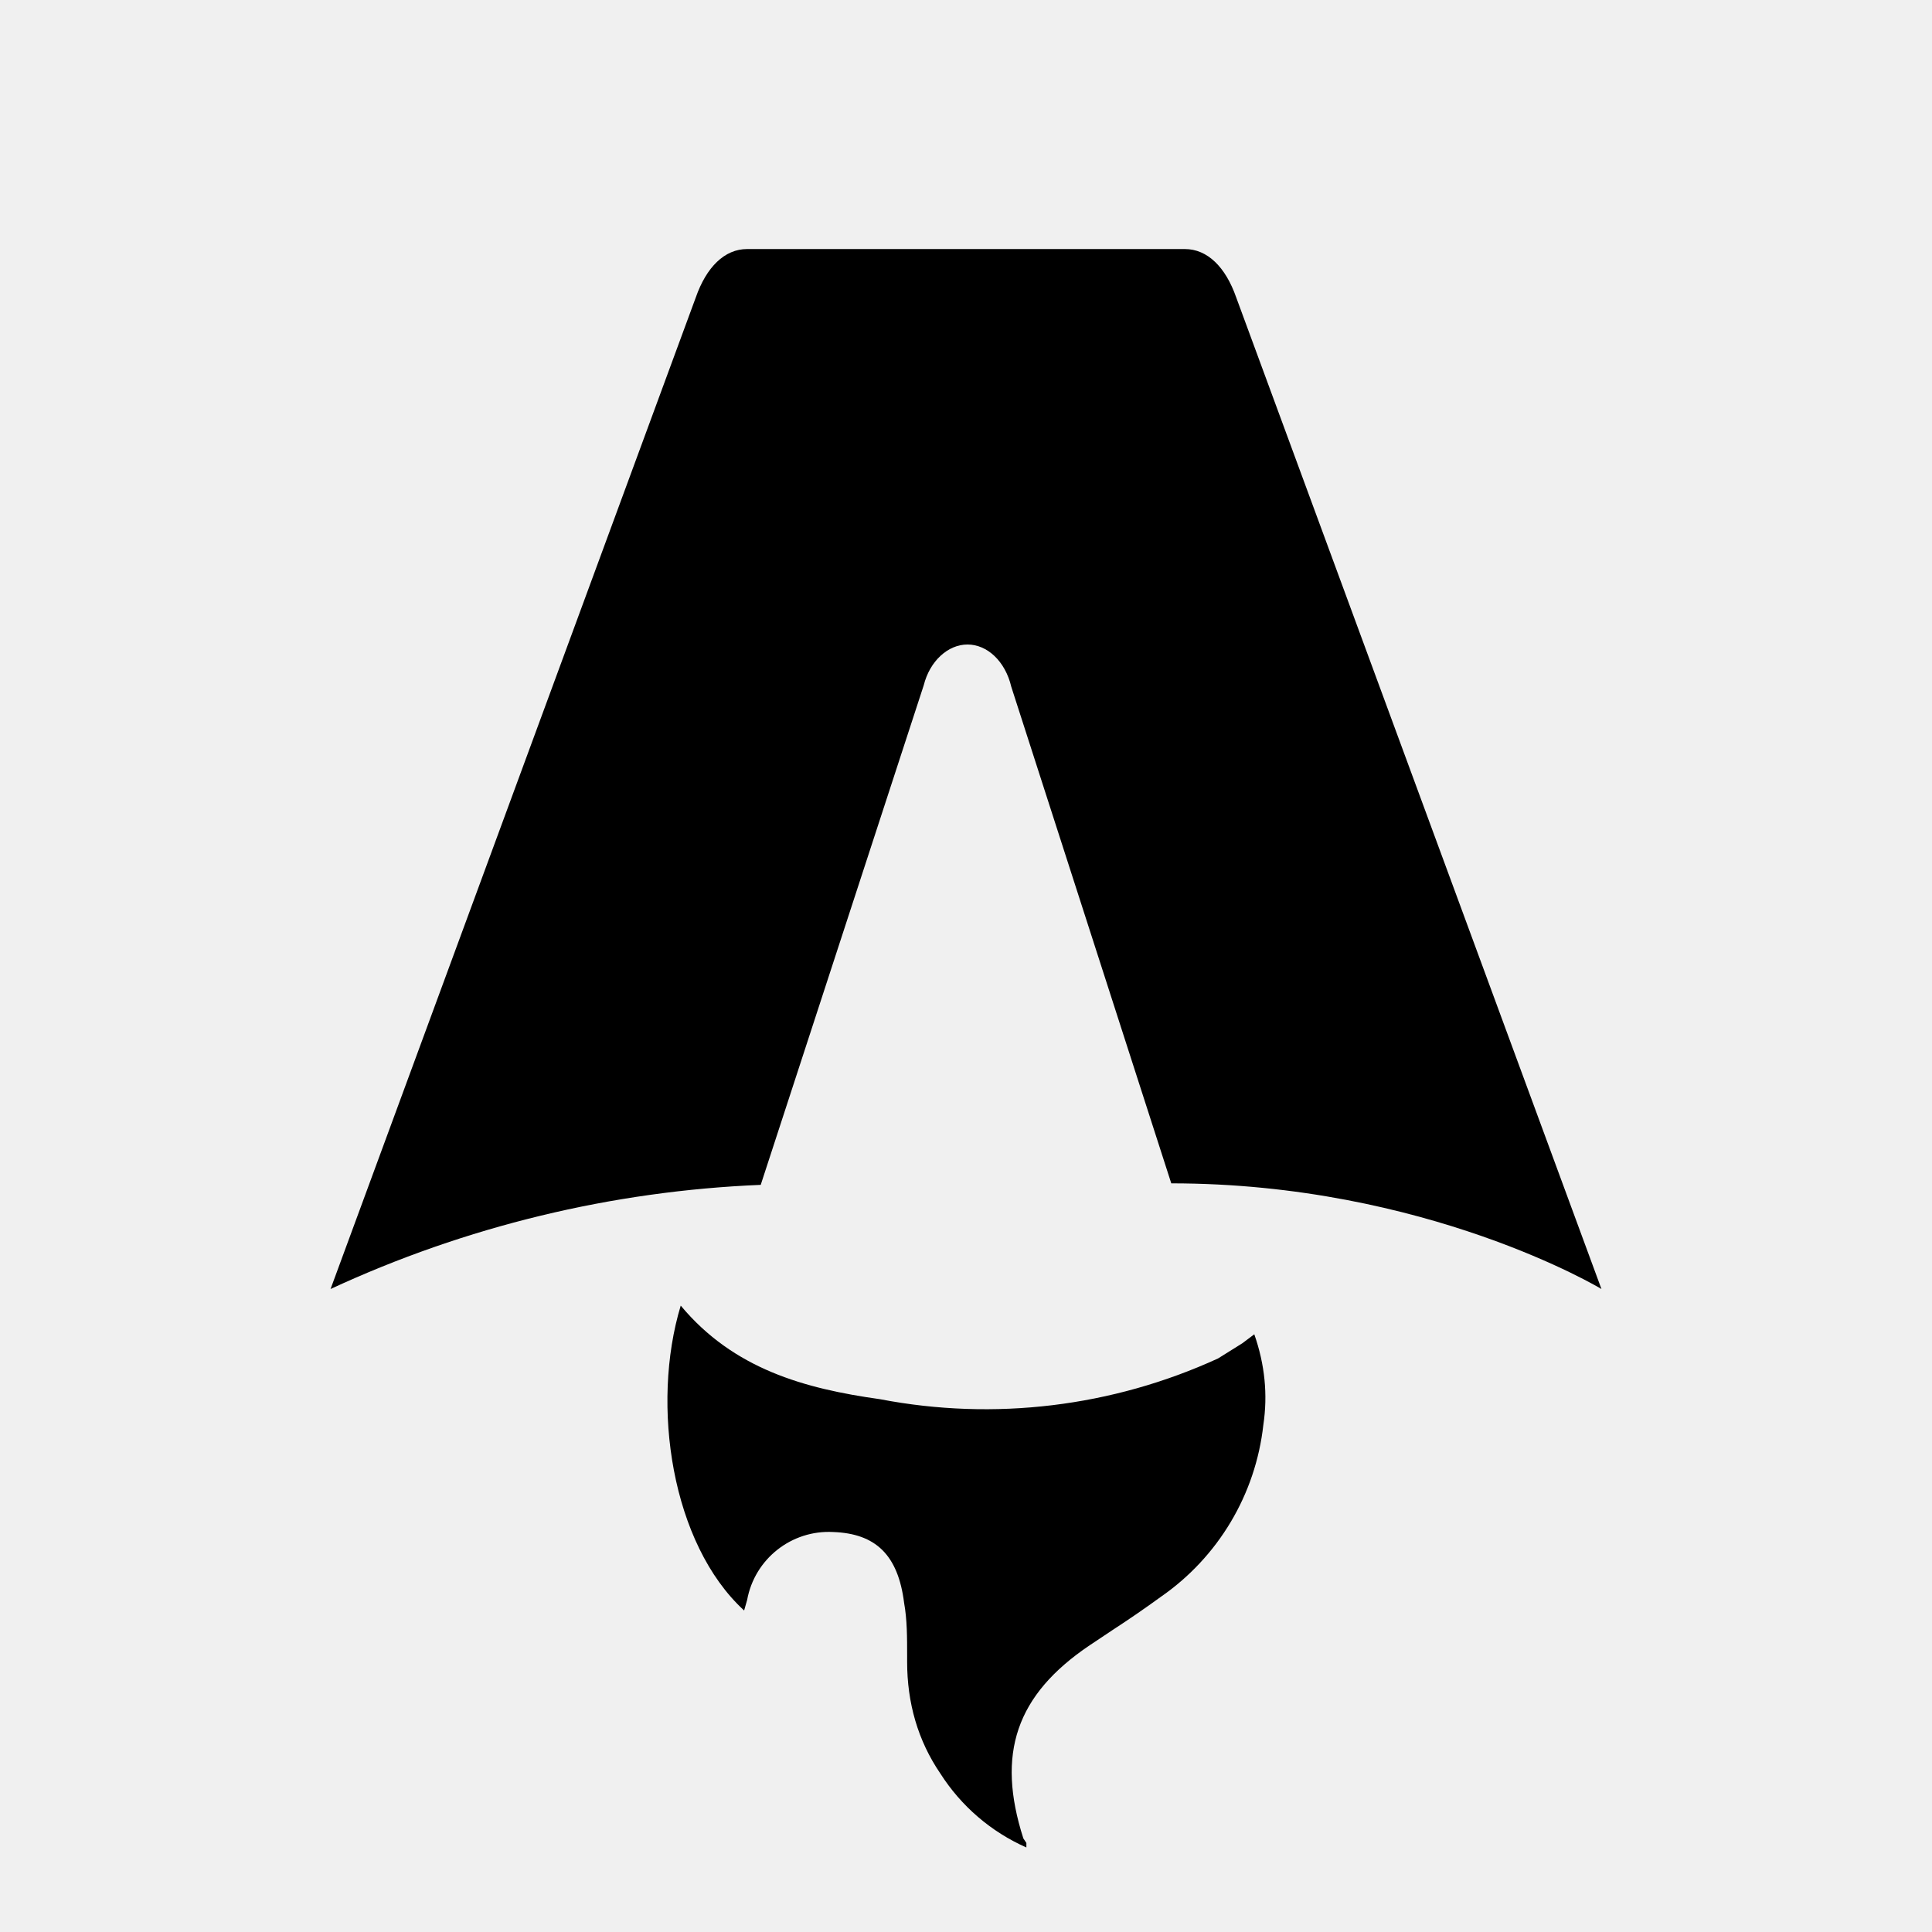
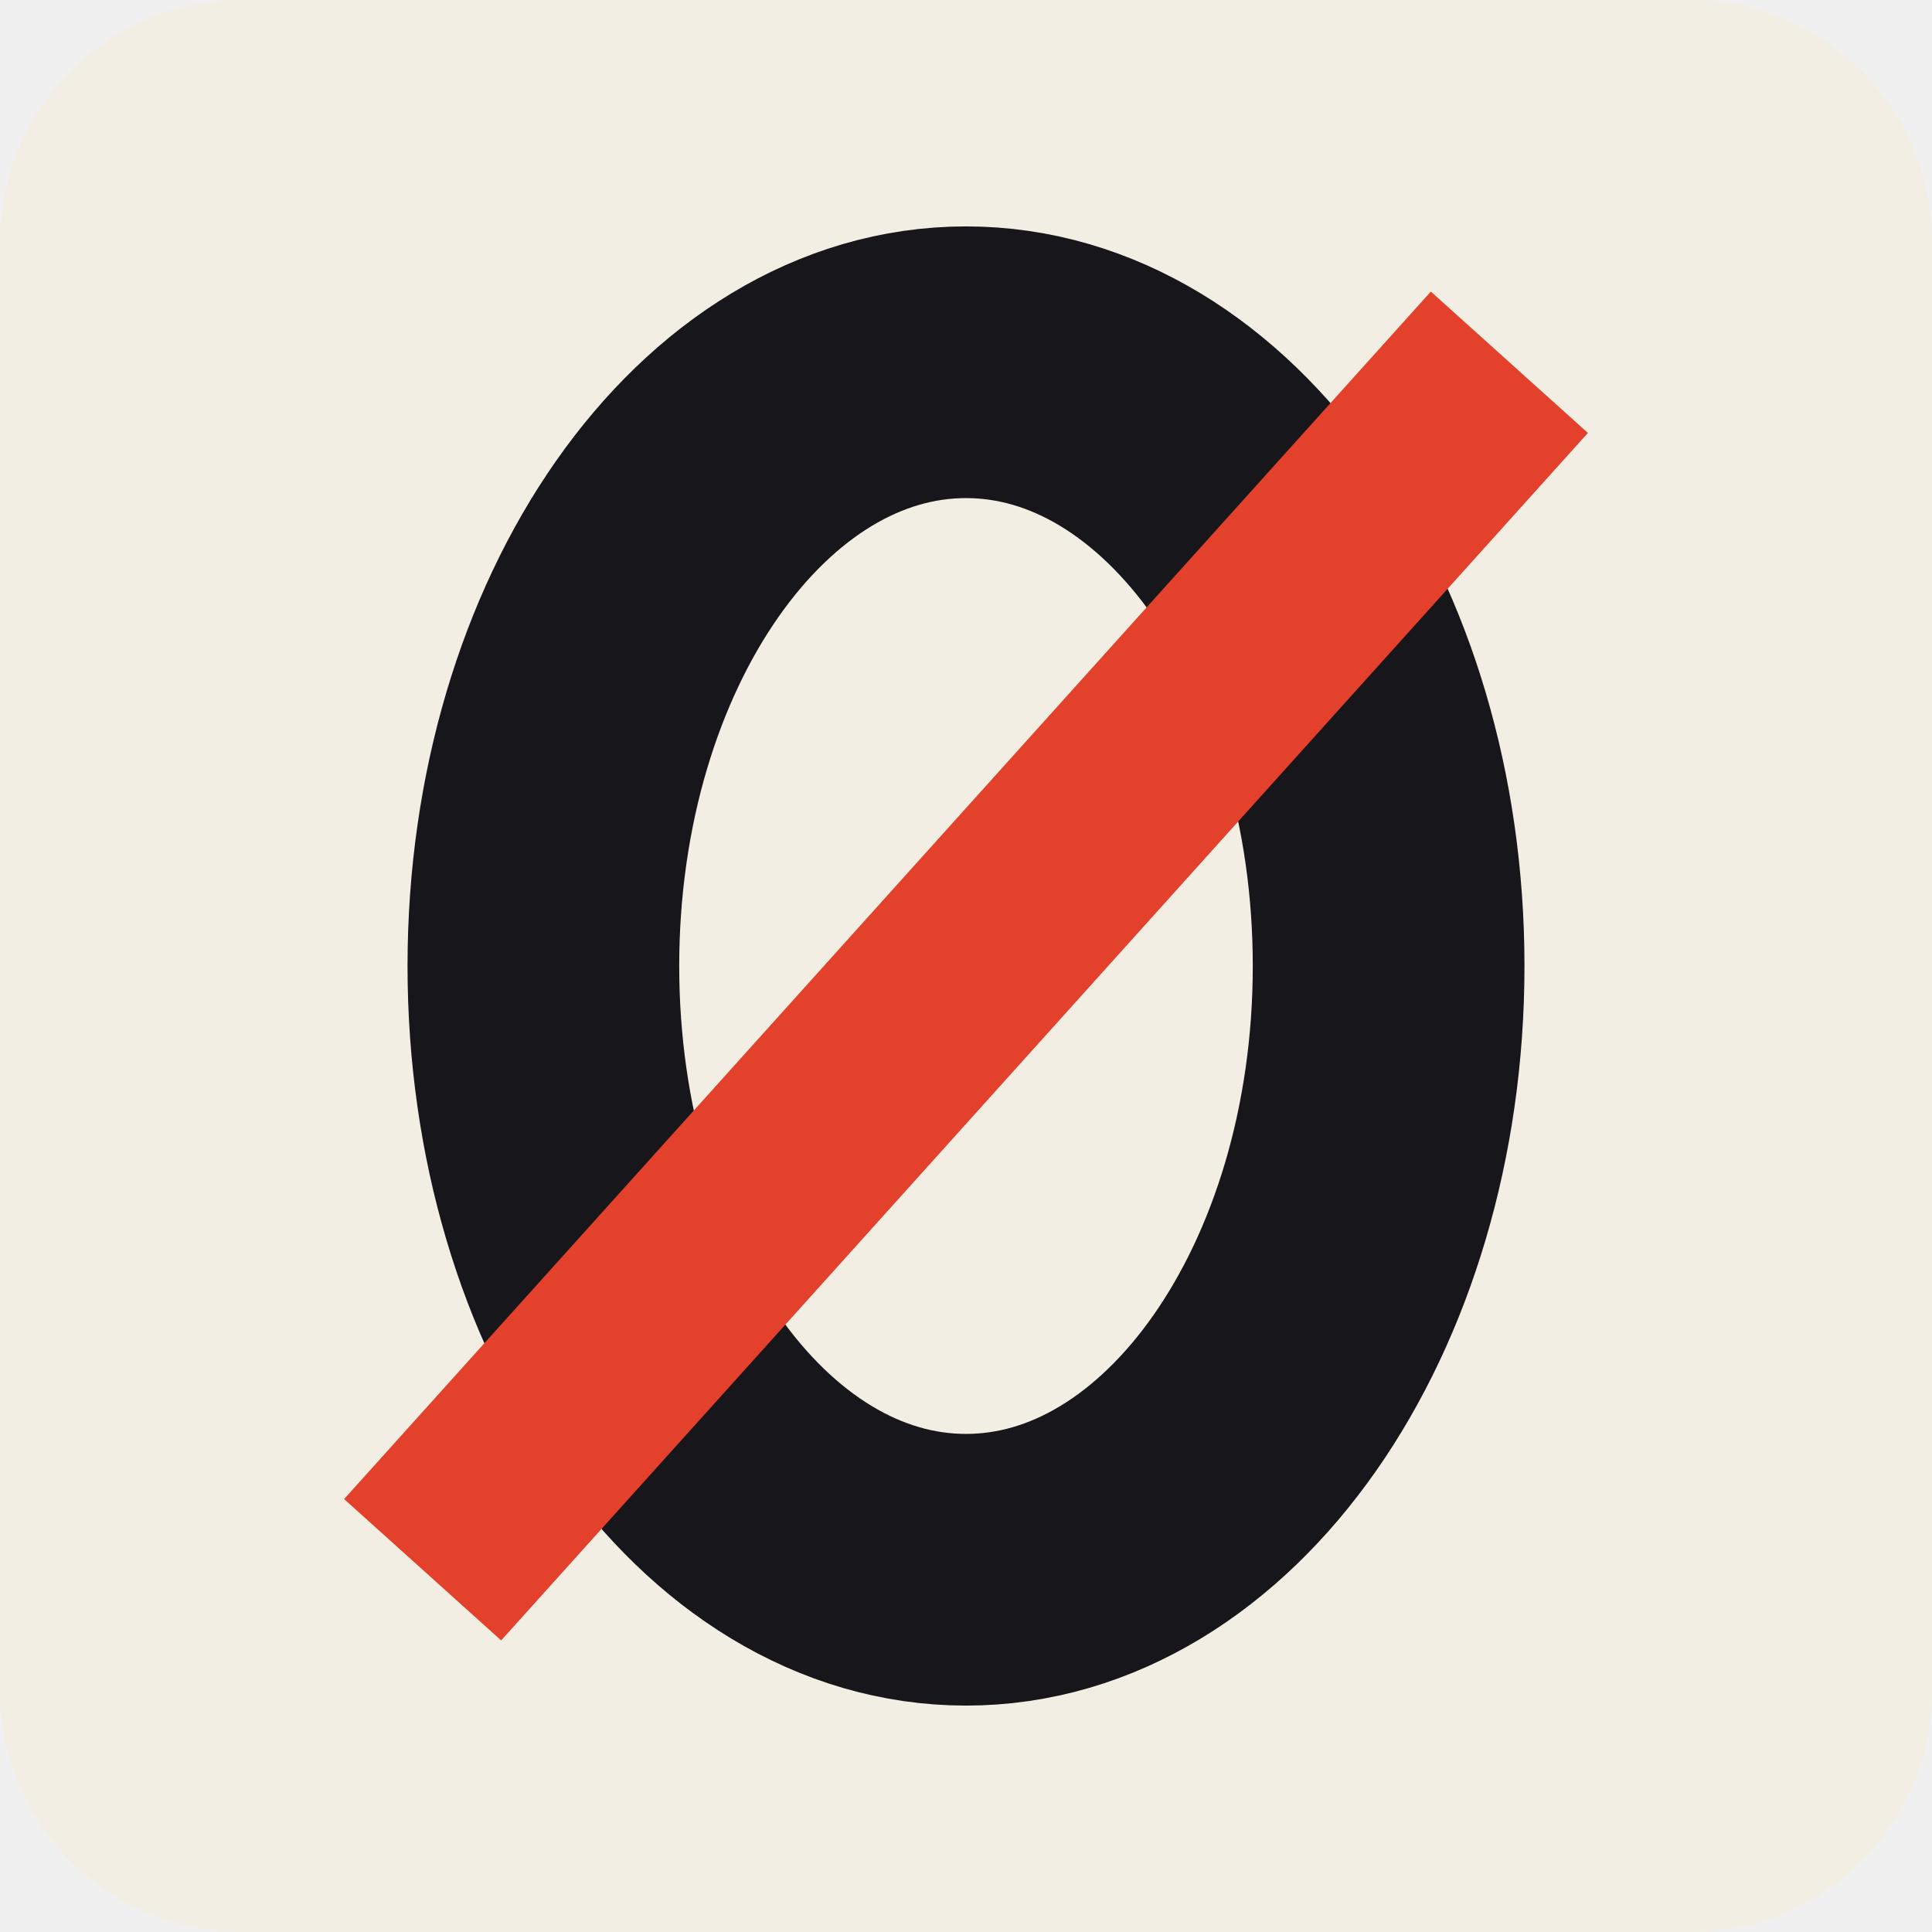
- <svg xmlns="http://www.w3.org/2000/svg" fill="none" viewBox="0 0 128 128">
-   <path d="M50.4 78.5a75.1 75.1 0 0 0-28.5 6.9l24.2-65.7c.7-2 1.9-3.2 3.4-3.2h29c1.5 0 2.7 1.2 3.4 3.2l24.2 65.7s-11.6-7-28.5-7L67 45.5c-.4-1.7-1.6-2.8-2.9-2.8-1.3 0-2.5 1.1-2.9 2.7L50.4 78.5Zm-1.1 28.2Zm-4.2-20.2c-2 6.6-.6 15.8 4.2 20.2a17.5 17.5 0 0 1 .2-.7 5.5 5.5 0 0 1 5.7-4.5c2.8.1 4.3 1.5 4.7 4.7.2 1.1.2 2.3.2 3.5v.4c0 2.7.7 5.2 2.2 7.4a13 13 0 0 0 5.7 4.9v-.3l-.2-.3c-1.8-5.6-.5-9.5 4.4-12.8l1.5-1a73 73 0 0 0 3.2-2.2 16 16 0 0 0 6.8-11.4c.3-2 .1-4-.6-6l-.8.6-1.6 1a37 37 0 0 1-22.4 2.7c-5-.7-9.7-2-13.2-6.2Z" />
+ <svg xmlns="http://www.w3.org/2000/svg" viewBox="0 0 64 64">
  <style>
-         path { fill: #000; }
-         @media (prefers-color-scheme: dark) {
-             path { fill: #FFF; }
-         }
-     </style>
+ 		rect { fill: #f3eee3; }
+ 		ellipse { fill: none; stroke: #17161a; stroke-width: 9; }
+ 		line { stroke: #e3412b; stroke-width: 7; }
+ 		@media (prefers-color-scheme: dark) {
+ 			rect { fill: #131210; }
+ 			ellipse { stroke: #ebe5d7; }
+ 			line { stroke: #ff6b55; }
+ 		}
+ 	</style>
+   <rect width="64" height="64" rx="8" />
+   <ellipse cx="32" cy="32" rx="14" ry="20" />
+   <line x1="14" y1="52" x2="50" y2="12" />
</svg>
